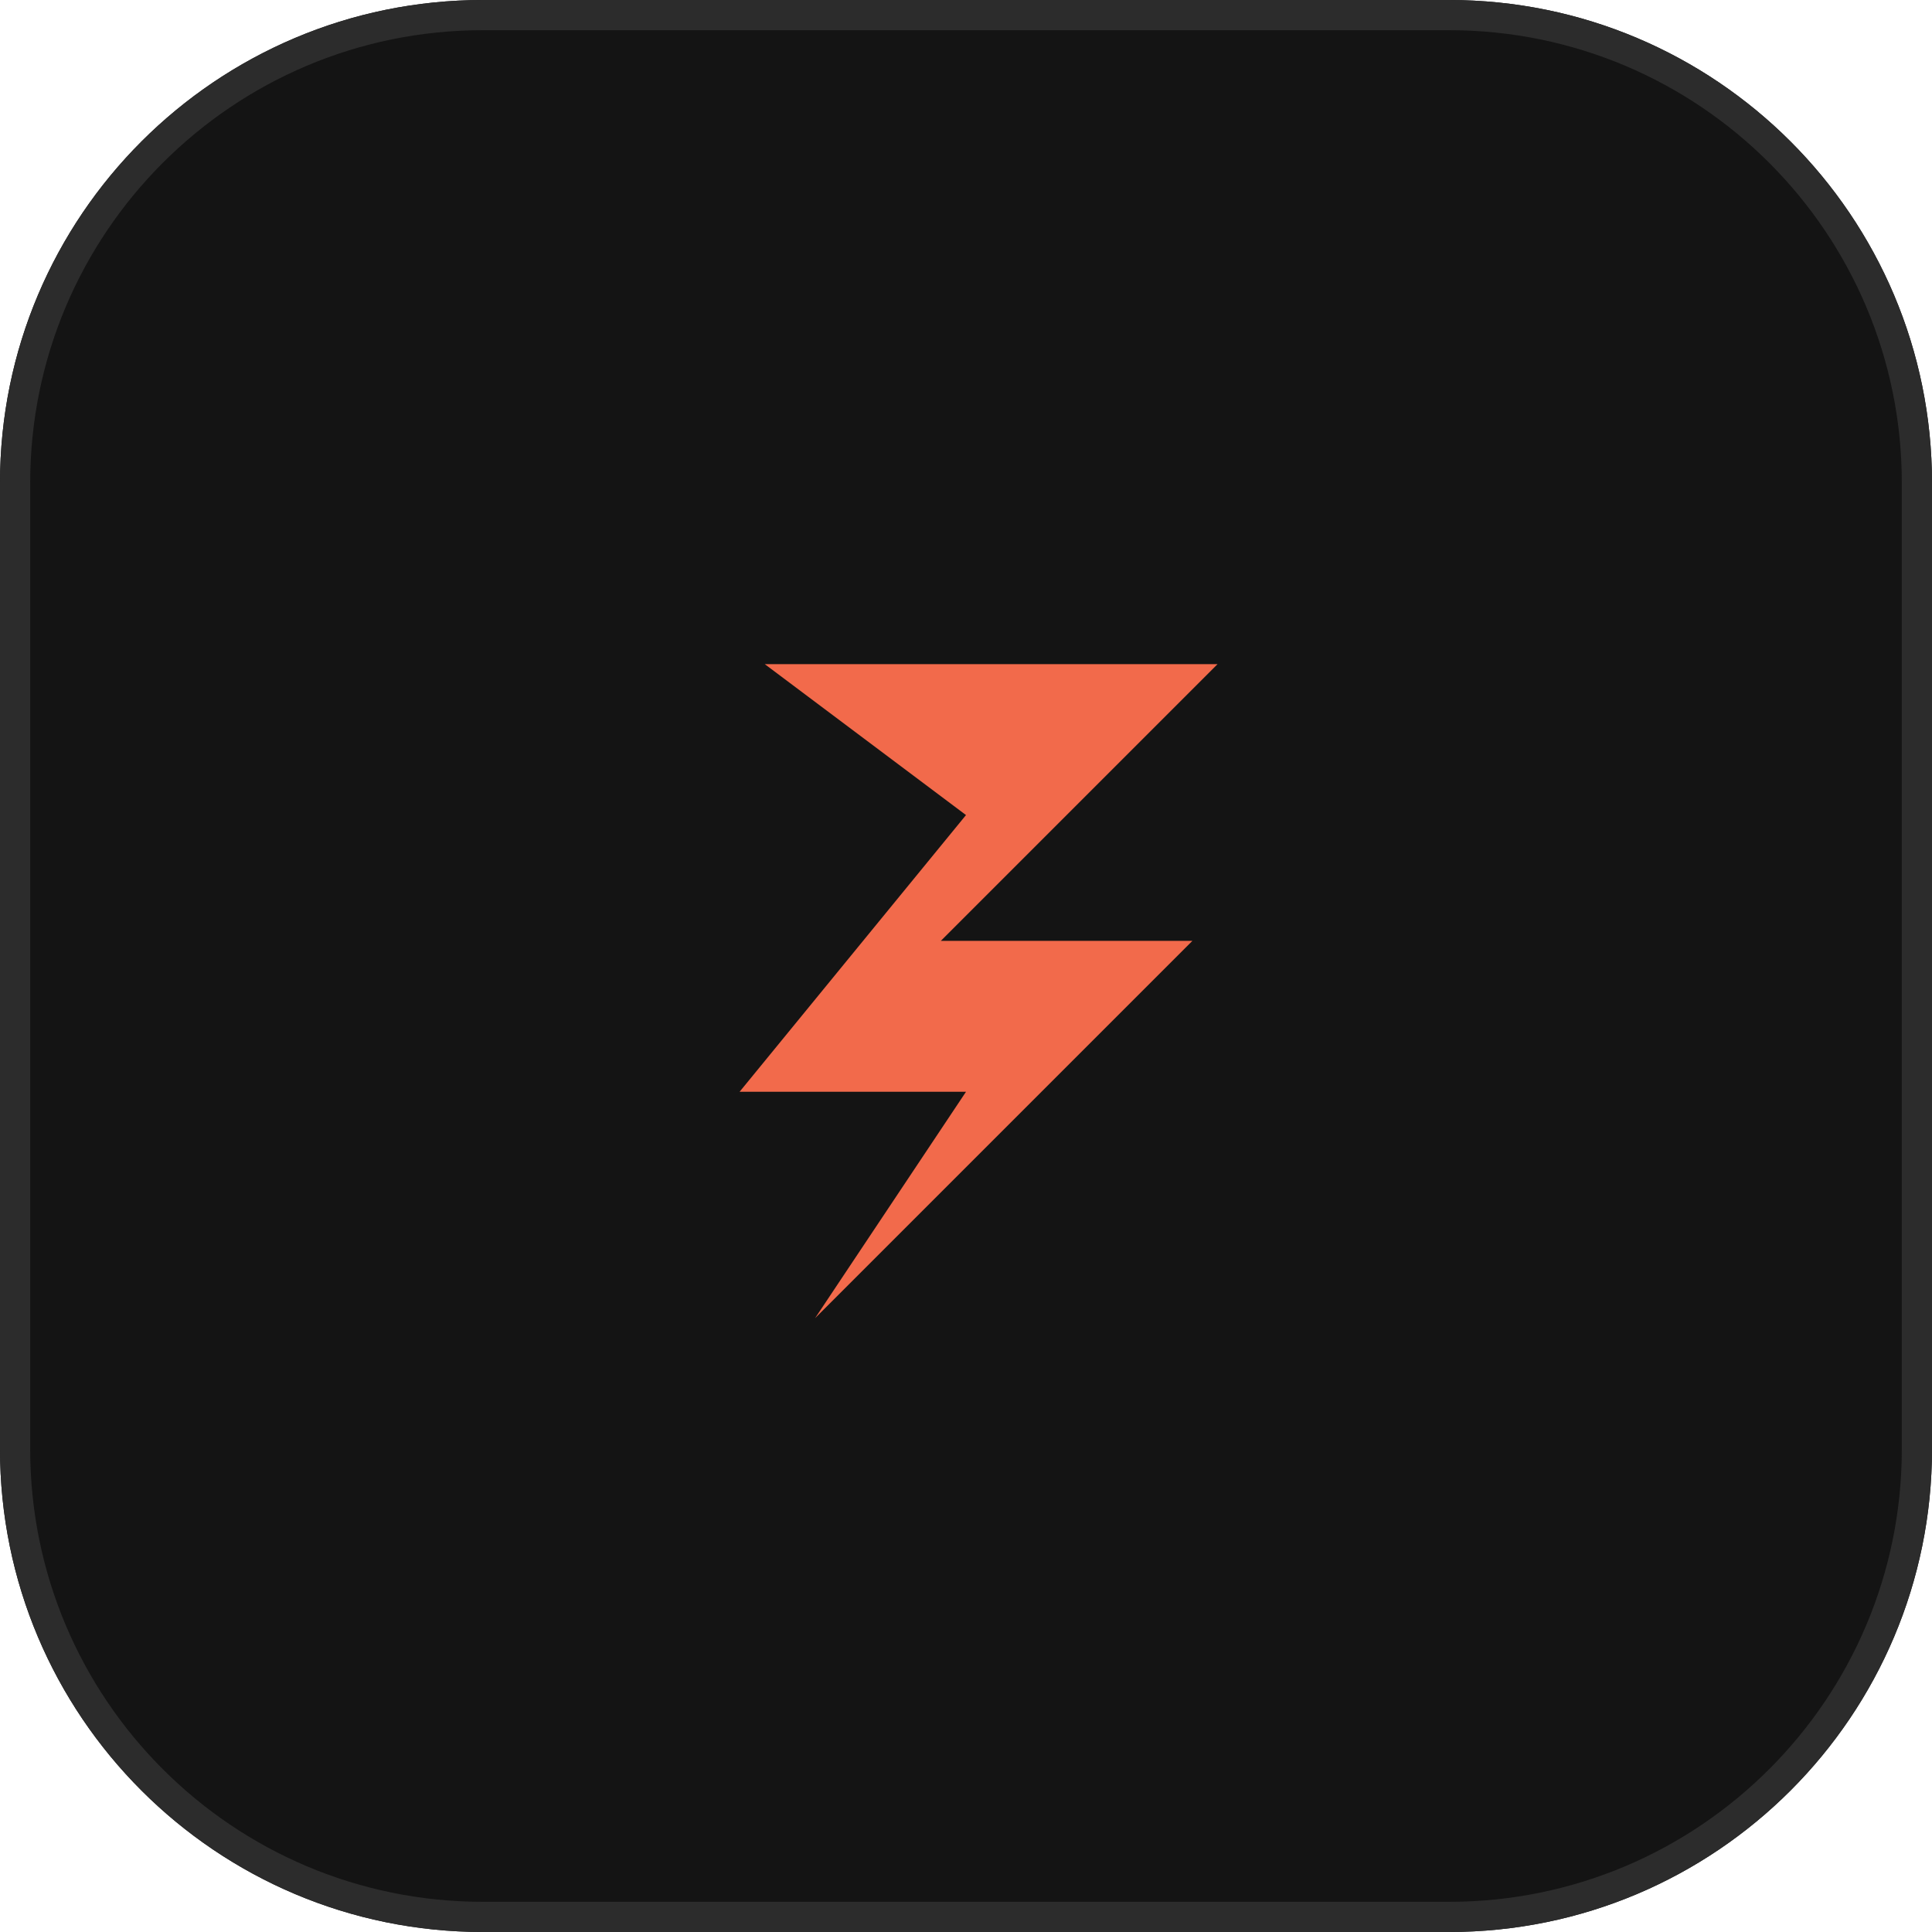
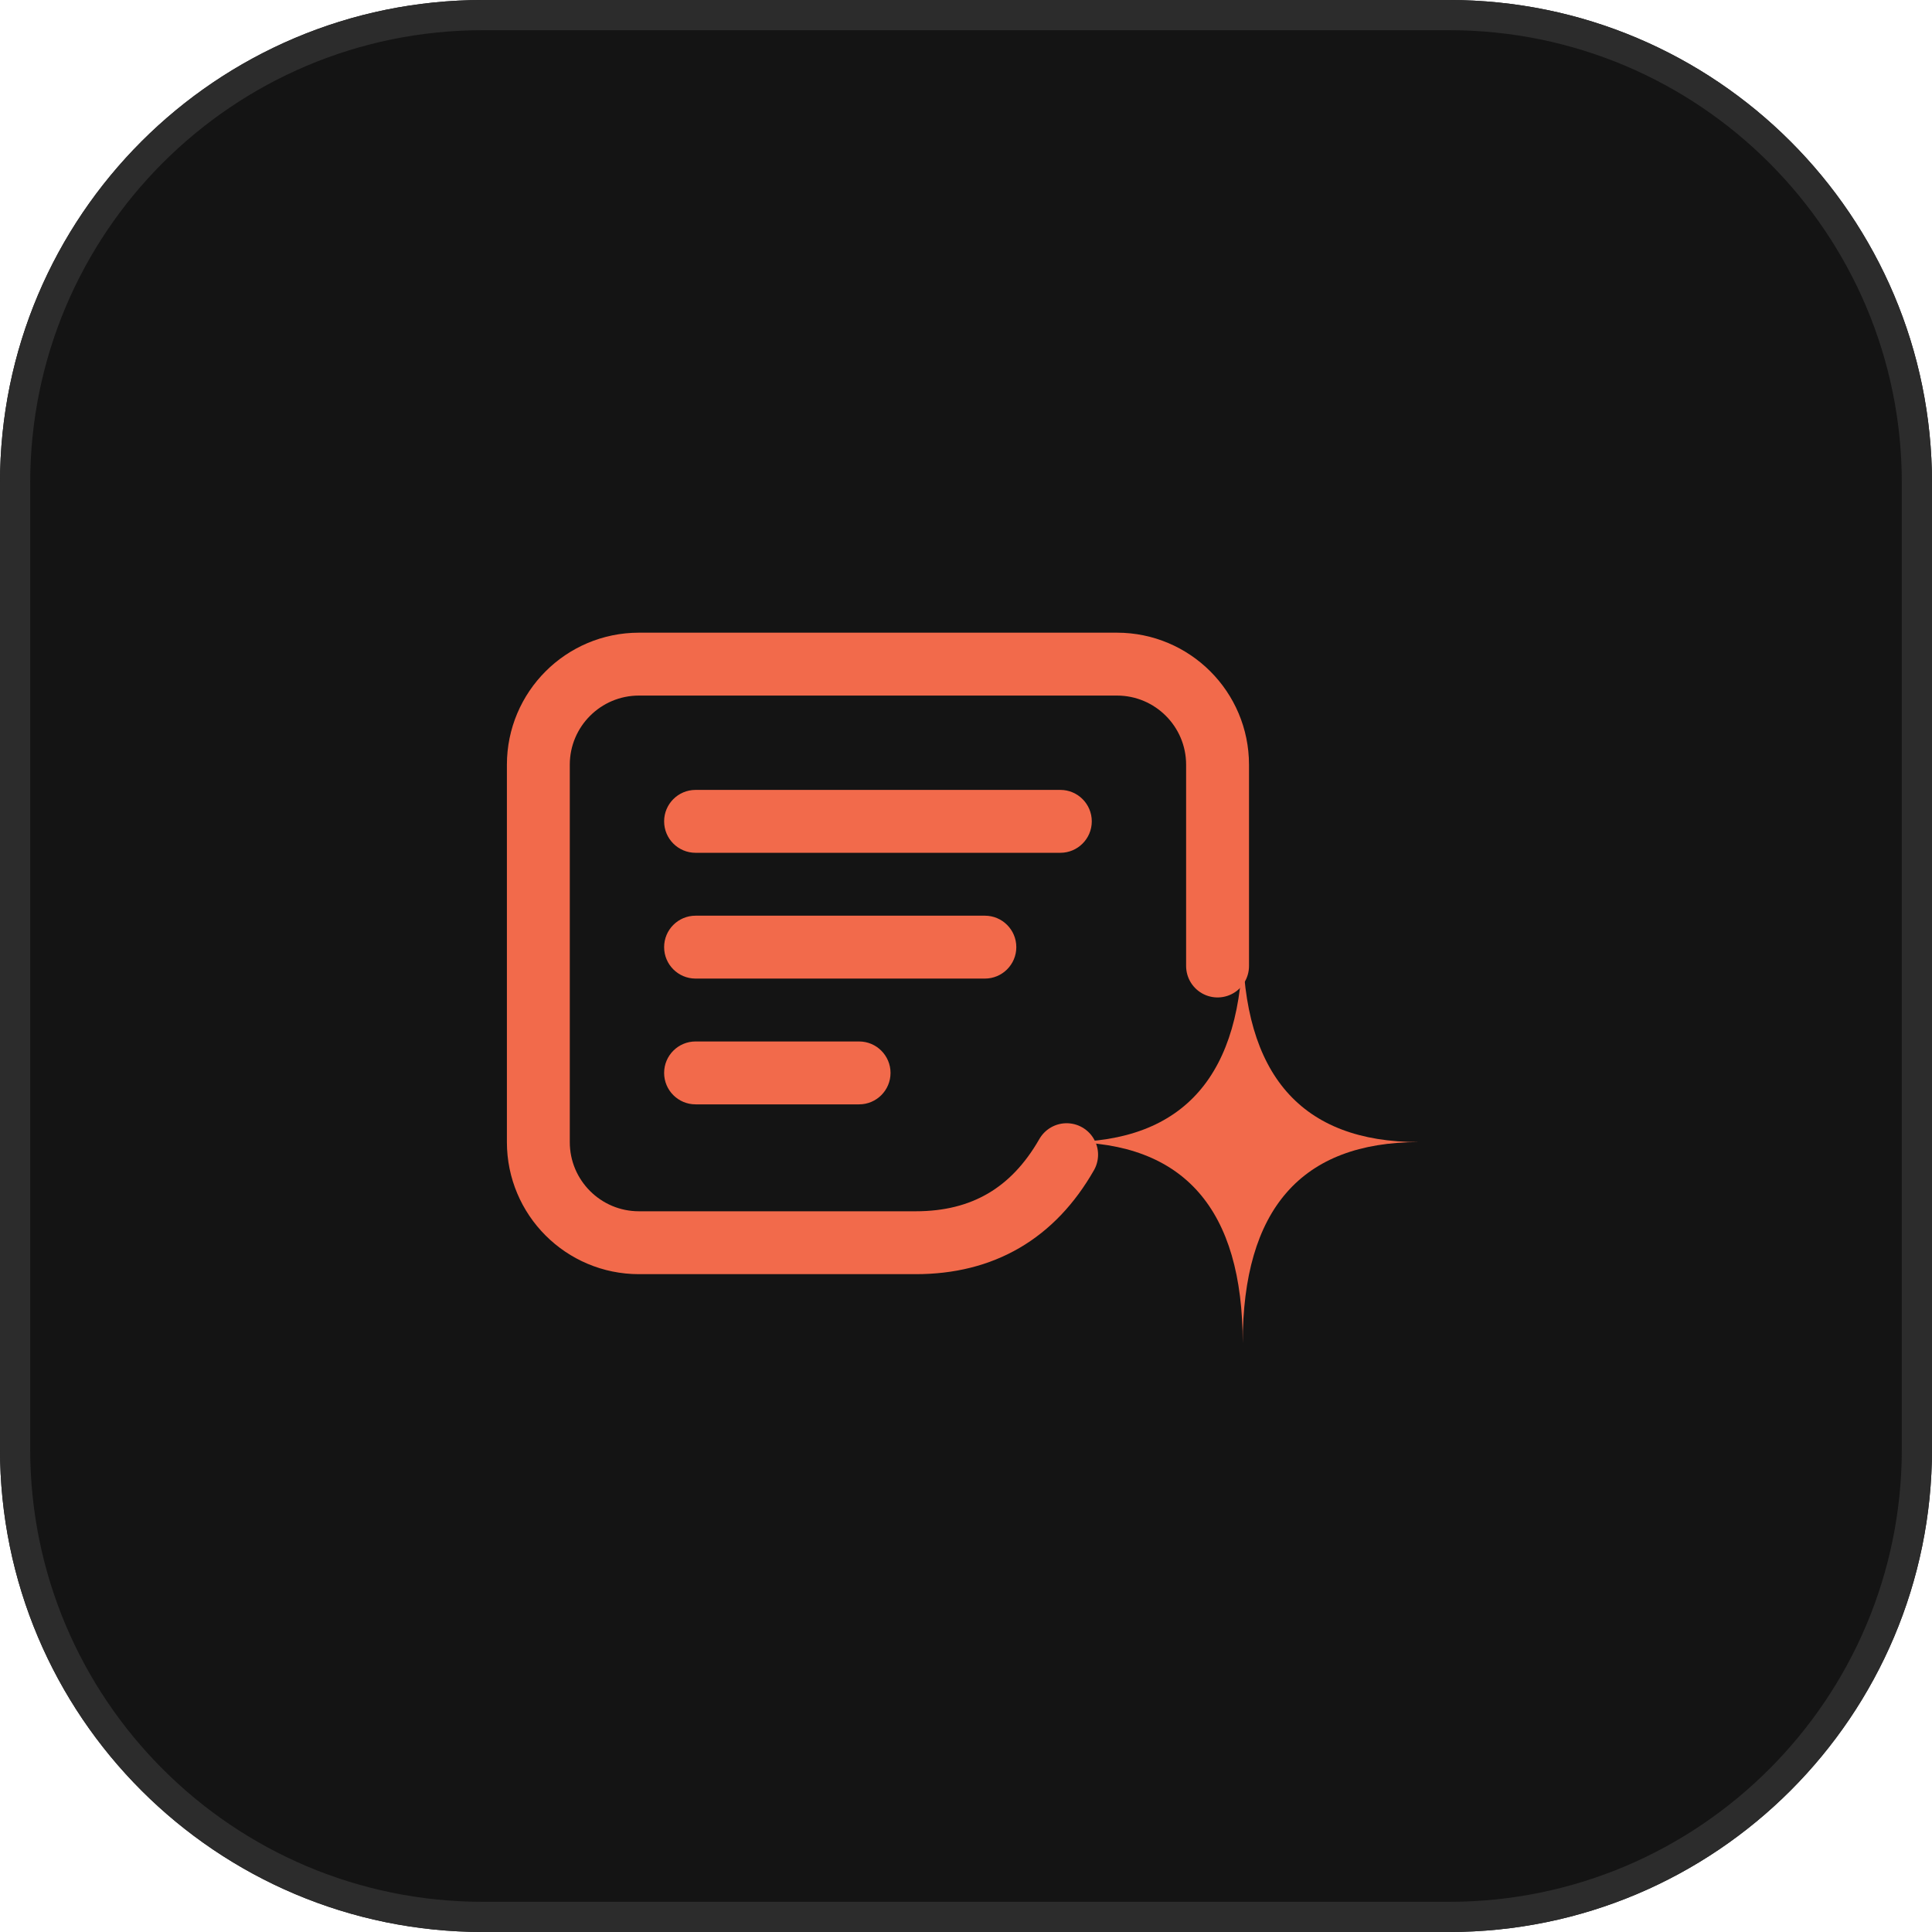
<svg xmlns="http://www.w3.org/2000/svg" width="64" height="64" viewBox="0 0 64 64" fill="none">
  <rect width="64" height="64" rx="16" fill="#141414" />
  <rect x="0.5" y="0.5" width="63" height="63" rx="15.5" stroke="#2C2C2C" stroke-width="1" />
  <svg x="12" y="12" width="40" height="40" viewBox="0 0 48 48" fill="none">
-     <path fill="#F26A4B" d="M 16 12 H 34 L 23 23 H 33 L 18 38 L 24 29 H 15 L 24 18 Z" />
+     <g color="#F26A4B" fill="currentColor" stroke="currentColor">
+       <path fill="none" stroke-width="2.5" stroke-linecap="round" stroke-linejoin="round" d="M 7 16 V 31 A 4 4 0 0 0 11 35 H 22 Q 26 35 28 31.5 M 7 16 A 4 4 0 0 1 11 12 H 30 A 4 4 0 0 1 34 16 V 24" />
+       <path stroke="none" d="M 35 23 Q 35 31 42 31 Q 35 31 35 39 Q 35 31 28 31 Q 35 31 35 23 Z" />
+       <rect x="12" y="17" width="17" height="2.5" rx="1.25" stroke="none" />
+       <rect x="12" y="22" width="14" height="2.5" rx="1.25" stroke="none" />
+       <rect x="12" y="27" width="9" height="2.5" rx="1.25" stroke="none" />
+     </g>
  </svg>
</svg>
